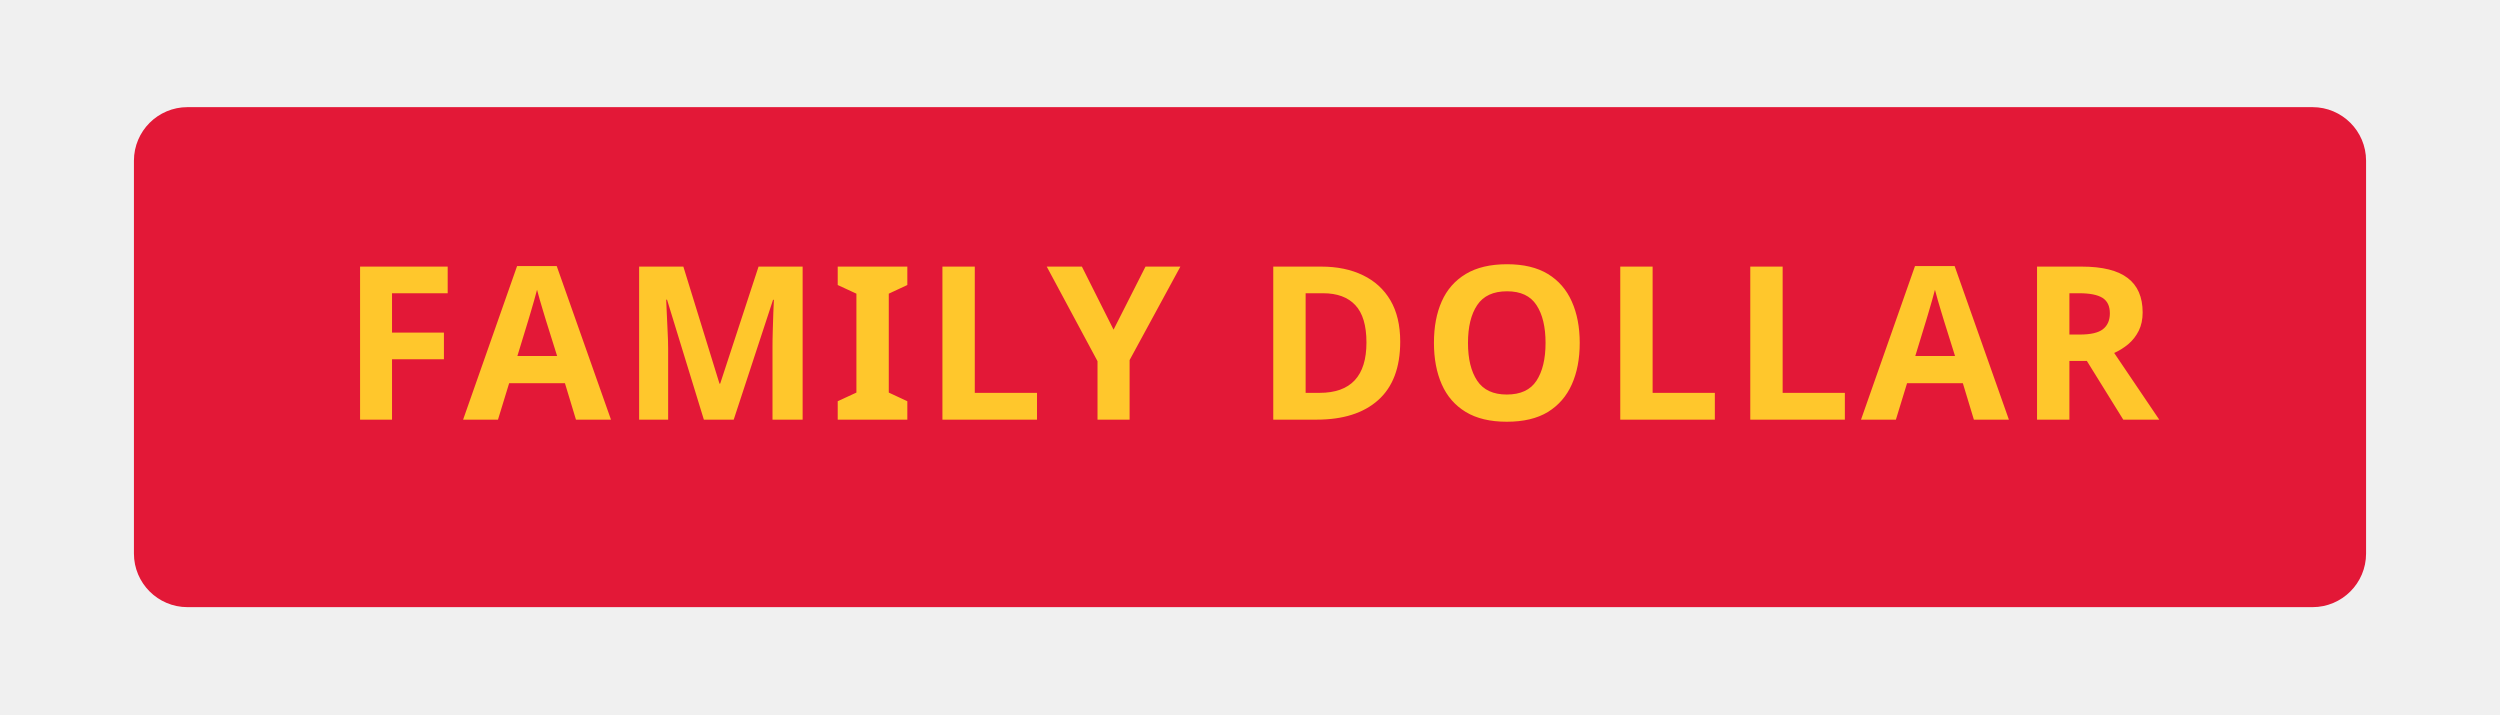
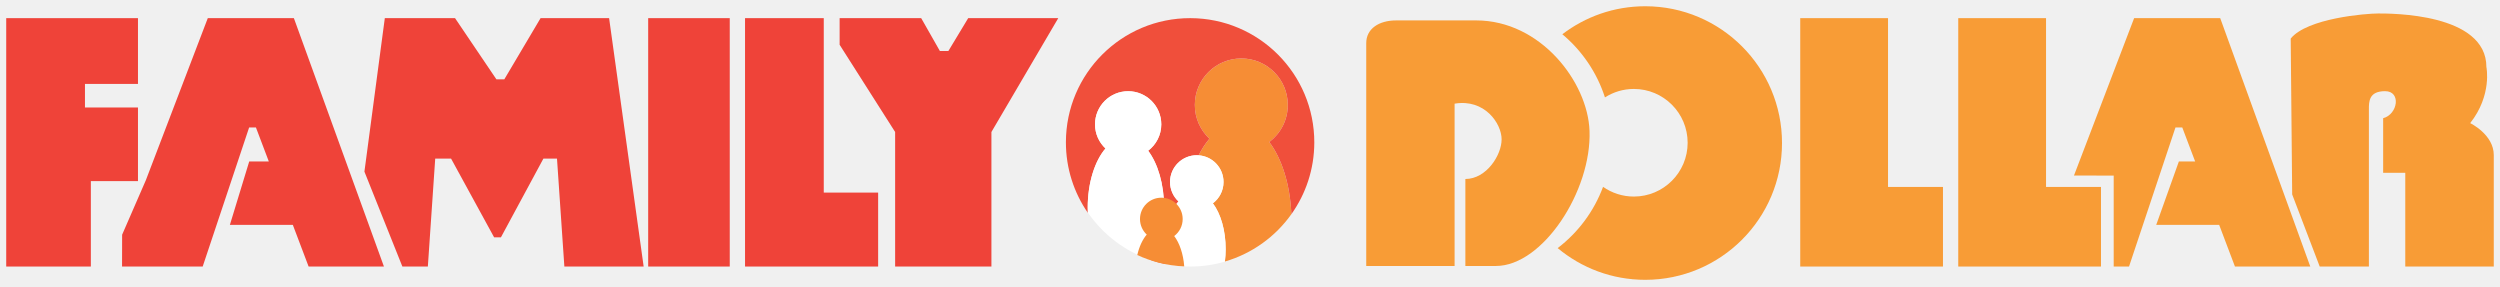
- <svg xmlns="http://www.w3.org/2000/svg" viewBox="0 0 280 80" width="280" height="80">
-   <rect x="15" y="12" width="250" height="56" rx="6" fill="#E31837" />
-   <text x="140" y="47" font-family="'Impact', 'Arial Black', sans-serif" font-size="24" font-weight="900" fill="#FFC72C" text-anchor="middle" letter-spacing="1">FAMILY DOLLAR</text>
+ <svg xmlns="http://www.w3.org/2000/svg" width="402" height="46" viewBox="0 0 402 46" id="svg15706" version="1.1">
+   <defs id="defs15708">
+     <clipPath id="clipPath15743" clipPathUnits="userSpaceOnUse">
+       <path id="path15745" d="M 0,792 612,792 612,0 0,0 0,792 Z" />
+     </clipPath>
+   </defs>
+   <g id="layer1" transform="translate(0,-1006.362)">
+     <g id="g16210" transform="matrix(0.582888,0,0,0.582888,-15.70105,732.4507)">
+       <g transform="matrix(1.25,0,0,-1.25,382.2011,498.9014)" id="g15747">
+         <path id="path15749" style="fill:#f68d35;fill-opacity:1;fill-rule:nonzero;stroke:none" d="m 0,0 c 0.011,5.668 -4.574,10.273 -10.242,10.283 -5.668,0.011 -10.27,-4.576 -10.28,-10.244 -0.006,-2.949 1.239,-5.601 3.226,-7.475 -0.882,-1.024 -1.683,-2.258 -2.388,-3.658 3.076,-0.21 5.505,-2.767 5.499,-5.895 -0.003,-1.921 -0.928,-3.62 -2.351,-4.696 1.715,-2.269 2.831,-5.961 2.824,-10.139 -0.002,-0.932 -0.064,-1.837 -0.171,-2.71 5.99,1.748 11.137,5.476 14.668,10.443 -0.265,6.56 -2.124,12.296 -4.87,15.931 C -1.612,-6.292 -0.006,-3.339 0,0" />
+       </g>
+       <g transform="matrix(1.25,0,0,-1.25,355.3121,474.9268)" id="g15751">
+         <path id="path15753" style="fill:#f04f3b;fill-opacity:1;fill-rule:nonzero;stroke:none" d="m 0,0 c -15.138,0.028 -27.433,-12.22 -27.461,-27.358 -0.011,-5.798 1.78,-11.177 4.843,-15.612 -0.015,0.382 -0.032,0.764 -0.032,1.154 0,5.493 1.568,10.309 3.922,13.052 -1.418,1.333 -2.309,3.222 -2.309,5.324 0,4.039 3.273,7.315 7.313,7.315 4.04,0 7.314,-3.276 7.314,-7.315 0,-2.38 -1.141,-4.488 -2.901,-5.822 2.13,-2.807 3.521,-7.38 3.521,-12.554 0,-4.625 -1.112,-8.765 -2.865,-11.6 1.006,-0.333 2.029,-0.63 3.083,-0.846 -0.153,1.048 -0.241,2.146 -0.239,3.283 0.008,4.435 1.281,8.321 3.186,10.532 -1.143,1.078 -1.86,2.603 -1.856,4.301 0.006,3.259 2.653,5.899 5.915,5.893 0.133,0 0.263,-0.012 0.394,-0.02 0.705,1.399 1.505,2.633 2.387,3.658 -1.987,1.874 -3.232,4.526 -3.226,7.474 0.011,5.668 4.612,10.255 10.281,10.245 5.667,-0.011 10.252,-4.616 10.241,-10.284 -0.006,-3.339 -1.612,-6.292 -4.085,-8.16 2.746,-3.635 4.605,-9.371 4.87,-15.931 3.174,4.464 5.051,9.916 5.062,15.809 C 27.386,-12.323 15.138,-0.028 0,0" />
+       </g>
+       <g transform="matrix(1.25,0,0,-1.25,348.0746,527.1973)" id="g15755">
+         <path id="path15757" style="fill:#ffffff;fill-opacity:1;fill-rule:nonzero;stroke:none" d="m 0,0 c 0,5.175 -1.391,9.747 -3.521,12.555 1.76,1.334 2.901,3.441 2.901,5.821 0,4.04 -3.274,7.315 -7.314,7.315 -4.04,0 -7.313,-3.275 -7.313,-7.315 0,-2.102 0.891,-3.99 2.309,-5.323 C -15.292,10.31 -16.86,5.493 -16.86,0 c 0,-0.361 0.015,-0.716 0.029,-1.07 3.349,-4.884 8.237,-8.624 13.966,-10.53 C -1.112,-8.765 0,-4.625 0,0" />
+       </g>
+       <g transform="matrix(1.25,0,0,-1.25,51.99849,543.4509)" id="g15841">
+         <path id="path15843" style="fill:#ef4339;fill-opacity:1;fill-rule:nonzero;stroke:none" d="m 0,0 -18.677,0 0,54.819 29.077,0 0,-14.516 -11.7,0 0,-5.2 11.7,0 0,-16.251 -10.4,0 L 0,0 Z" />
+       </g>
+       <g transform="matrix(1.25,0,0,-1.25,137.9372,543.4509)" id="g15845">
+         <path id="path15847" style="fill:#ef4339;fill-opacity:1;fill-rule:nonzero;stroke:none" d="m 0,0 -8.375,20.944 4.5,33.875 15.5,0 9.125,-13.5 1.75,0 8,13.5 15.125,0 L 53.25,0 l -17.5,0 -1.625,23.819 -3,0 -9.375,-17.375 -1.5,0 -9.5,17.375 -3.5,0 L 5.625,0 0,0 Z" />
+       </g>
+       <path id="path15849" style="fill:#ef4339;fill-opacity:1;fill-rule:nonzero;stroke:none" d="m 205.75,474.927 22.5,0 0,68.524 -22.5,0 0,-68.524 z" />
+       <g transform="matrix(1.25,0,0,-1.25,232.4685,474.9268)" id="g15851">
+         <path id="path15853" style="fill:#ef4339;fill-opacity:1;fill-rule:nonzero;stroke:none" d="m 0,0 17.375,0 0,-38.5 12,0 0,-16.319 L 0,-54.819 0,0 Z" />
+       </g>
+       <g transform="matrix(1.25,0,0,-1.25,258.5622,474.9268)" id="g15855">
+         <path id="path15857" style="fill:#ef4339;fill-opacity:1;fill-rule:nonzero;stroke:none" d="M 0,0 18,0 22.125,-7.25 24,-7.25 28.375,0 48.25,0 33.5,-25.125 l 0,-29.694 -21.25,0 0,29.694 L 0,-5.875 0,0 Z" />
+       </g>
+       <g transform="matrix(1.25,0,0,-1.25,365.0606,538.6817)" id="g15859">
+         <path id="path15861" style="fill:#ffffff;fill-opacity:1;fill-rule:nonzero;stroke:none" d="m 0,0 c 0.008,4.178 -1.108,7.87 -2.823,10.14 1.423,1.075 2.347,2.774 2.35,4.695 0.006,3.128 -2.423,5.686 -5.498,5.895 -0.131,0.009 -0.261,0.021 -0.394,0.021 -3.261,0.006 -5.909,-2.634 -5.915,-5.894 -0.004,-1.697 0.713,-3.222 1.856,-4.3 -1.905,-2.211 -3.178,-6.097 -3.186,-10.532 -0.002,-1.133 0.086,-2.227 0.238,-3.272 1.8,-0.372 3.664,-0.568 5.573,-0.568 2.647,0 5.204,0.382 7.625,1.083 0.001,0.007 0.003,0.014 0.004,0.022 0.107,0.873 0.168,1.778 0.17,2.71" />
+       </g>
+       <g transform="matrix(1.25,0,0,-1.25,353.2002,530.3479)" id="g15863">
+         <path id="path15865" style="fill:#f68d35;fill-opacity:1;fill-rule:nonzero;stroke:none" d="m 0,0 c 0,2.602 -2.109,4.712 -4.711,4.712 -2.602,0 -4.711,-2.11 -4.711,-4.712 0,-1.354 0.574,-2.57 1.488,-3.429 -0.923,-1.076 -1.654,-2.65 -2.088,-4.511 3.173,-1.474 6.673,-2.359 10.365,-2.513 -0.21,2.756 -1.033,5.149 -2.212,6.703 C -0.735,-2.891 0,-1.533 0,0" />
+       </g>
+       <g transform="matrix(1.25,0,0,-1.25,403.8381,481.8018)" id="g15867">
+         <path id="path15869" style="fill:#f89c36;fill-opacity:1;fill-rule:nonzero;stroke:none" d="M 0,0 C 0,3.125 2.75,5 6.625,5 L 24.25,5 C 38.5,5 48.893,-8.62 49.279,-19.375 49.756,-32.625 38.944,-49.194 28.625,-49.194 l -6.75,0 0,19.194 c 4.625,0 8,5.25 8,8.75 0,3.5 -3.75,9 -10.375,7.875 l 0,-35.819 -19.5,0 L 0,0 Z" />
+       </g>
+       <g transform="matrix(1.25,0,0,-1.25,480.801,471.6455)" id="g15871">
+         <path id="path15873" style="fill:#f89c36;fill-opacity:1;fill-rule:nonzero;stroke:none" d="m 0,0 c -6.88,0 -13.219,-2.306 -18.296,-6.181 4.338,-3.619 7.635,-8.436 9.407,-13.937 1.843,1.177 4.027,1.868 6.376,1.868 6.559,0 11.875,-5.316 11.875,-11.875 C 9.362,-36.684 4.046,-42 -2.513,-42 c -2.528,0 -4.867,0.796 -6.793,2.143 -2.005,-5.406 -5.513,-10.081 -10.017,-13.52 5.235,-4.367 11.971,-6.998 19.323,-6.998 16.672,0 30.188,13.516 30.188,30.187 C 30.188,-13.516 16.672,0 0,0" />
+       </g>
+       <g transform="matrix(1.25,0,0,-1.25,523.5622,543.4509)" id="g15875">
+         <path id="path15877" style="fill:#f89c36;fill-opacity:1;fill-rule:nonzero;stroke:none" d="m 0,0 0,54.819 19.375,0 0,-37.25 12.125,0 L 31.5,0 0,0 Z" />
+       </g>
+       <g transform="matrix(1.25,0,0,-1.25,639.4241,474.9268)" id="g15879">
+         <path id="path15881" style="fill:#f89c36;fill-opacity:1;fill-rule:nonzero;stroke:none" d="m 0,0 -19,0 -13.274,-34.73 8.766,-0.021 0,-20.068 3.383,0 10.25,30.694 1.5,0 2.84,-7.5 -3.59,0 -5,-14 13.893,0 3.482,-9.194 16.625,0 L 0,0 Z" />
+       </g>
+       <g transform="matrix(1.25,0,0,-1.25,108.0092,474.9268)" id="g15883">
+         <path id="path15885" style="fill:#ef4339;fill-opacity:1;fill-rule:nonzero;stroke:none" d="m 0,0 -19,0 -13.667,-35.758 -5.237,-12.037 -0.019,-7.024 17.798,0 10.25,30.694 1.5,0 2.84,-7.5 -4.319,0 -4.271,-14 13.893,0 3.482,-9.194 16.625,0 L 0,0 Z" />
+       </g>
+       <g transform="matrix(1.25,0,0,-1.25,567.156,543.4509)" id="g15887">
+         <path id="path15889" style="fill:#f89c36;fill-opacity:1;fill-rule:nonzero;stroke:none" d="m 0,0 0,54.819 19.375,0 0,-37.25 12.125,0 L 31.5,0 0,0 Z" />
+       </g>
+       <g transform="matrix(1.25,0,0,-1.25,666.8716,543.4509)" id="g15891">
+         <path id="path15893" style="fill:#f89c36;fill-opacity:1;fill-rule:nonzero;stroke:none" d="m 0,0 -6.077,15.915 -0.325,34.399 c 3.661,4.505 16.603,5.535 19.316,5.535 2.713,0 23.873,0.109 23.873,-11.828 0,0 1.302,-6.186 -3.581,-12.372 0,0 5.209,-2.496 5.209,-7.053 l 0,-24.596 -19.533,0 0,20.689 -4.883,0 0,12.046 c 3.255,0.868 4.015,5.968 0.434,5.968 -3.581,0 -3.581,-2.279 -3.581,-4.015 L 10.852,0 0,0 Z" />
+       </g>
+     </g>
+   </g>
</svg>
